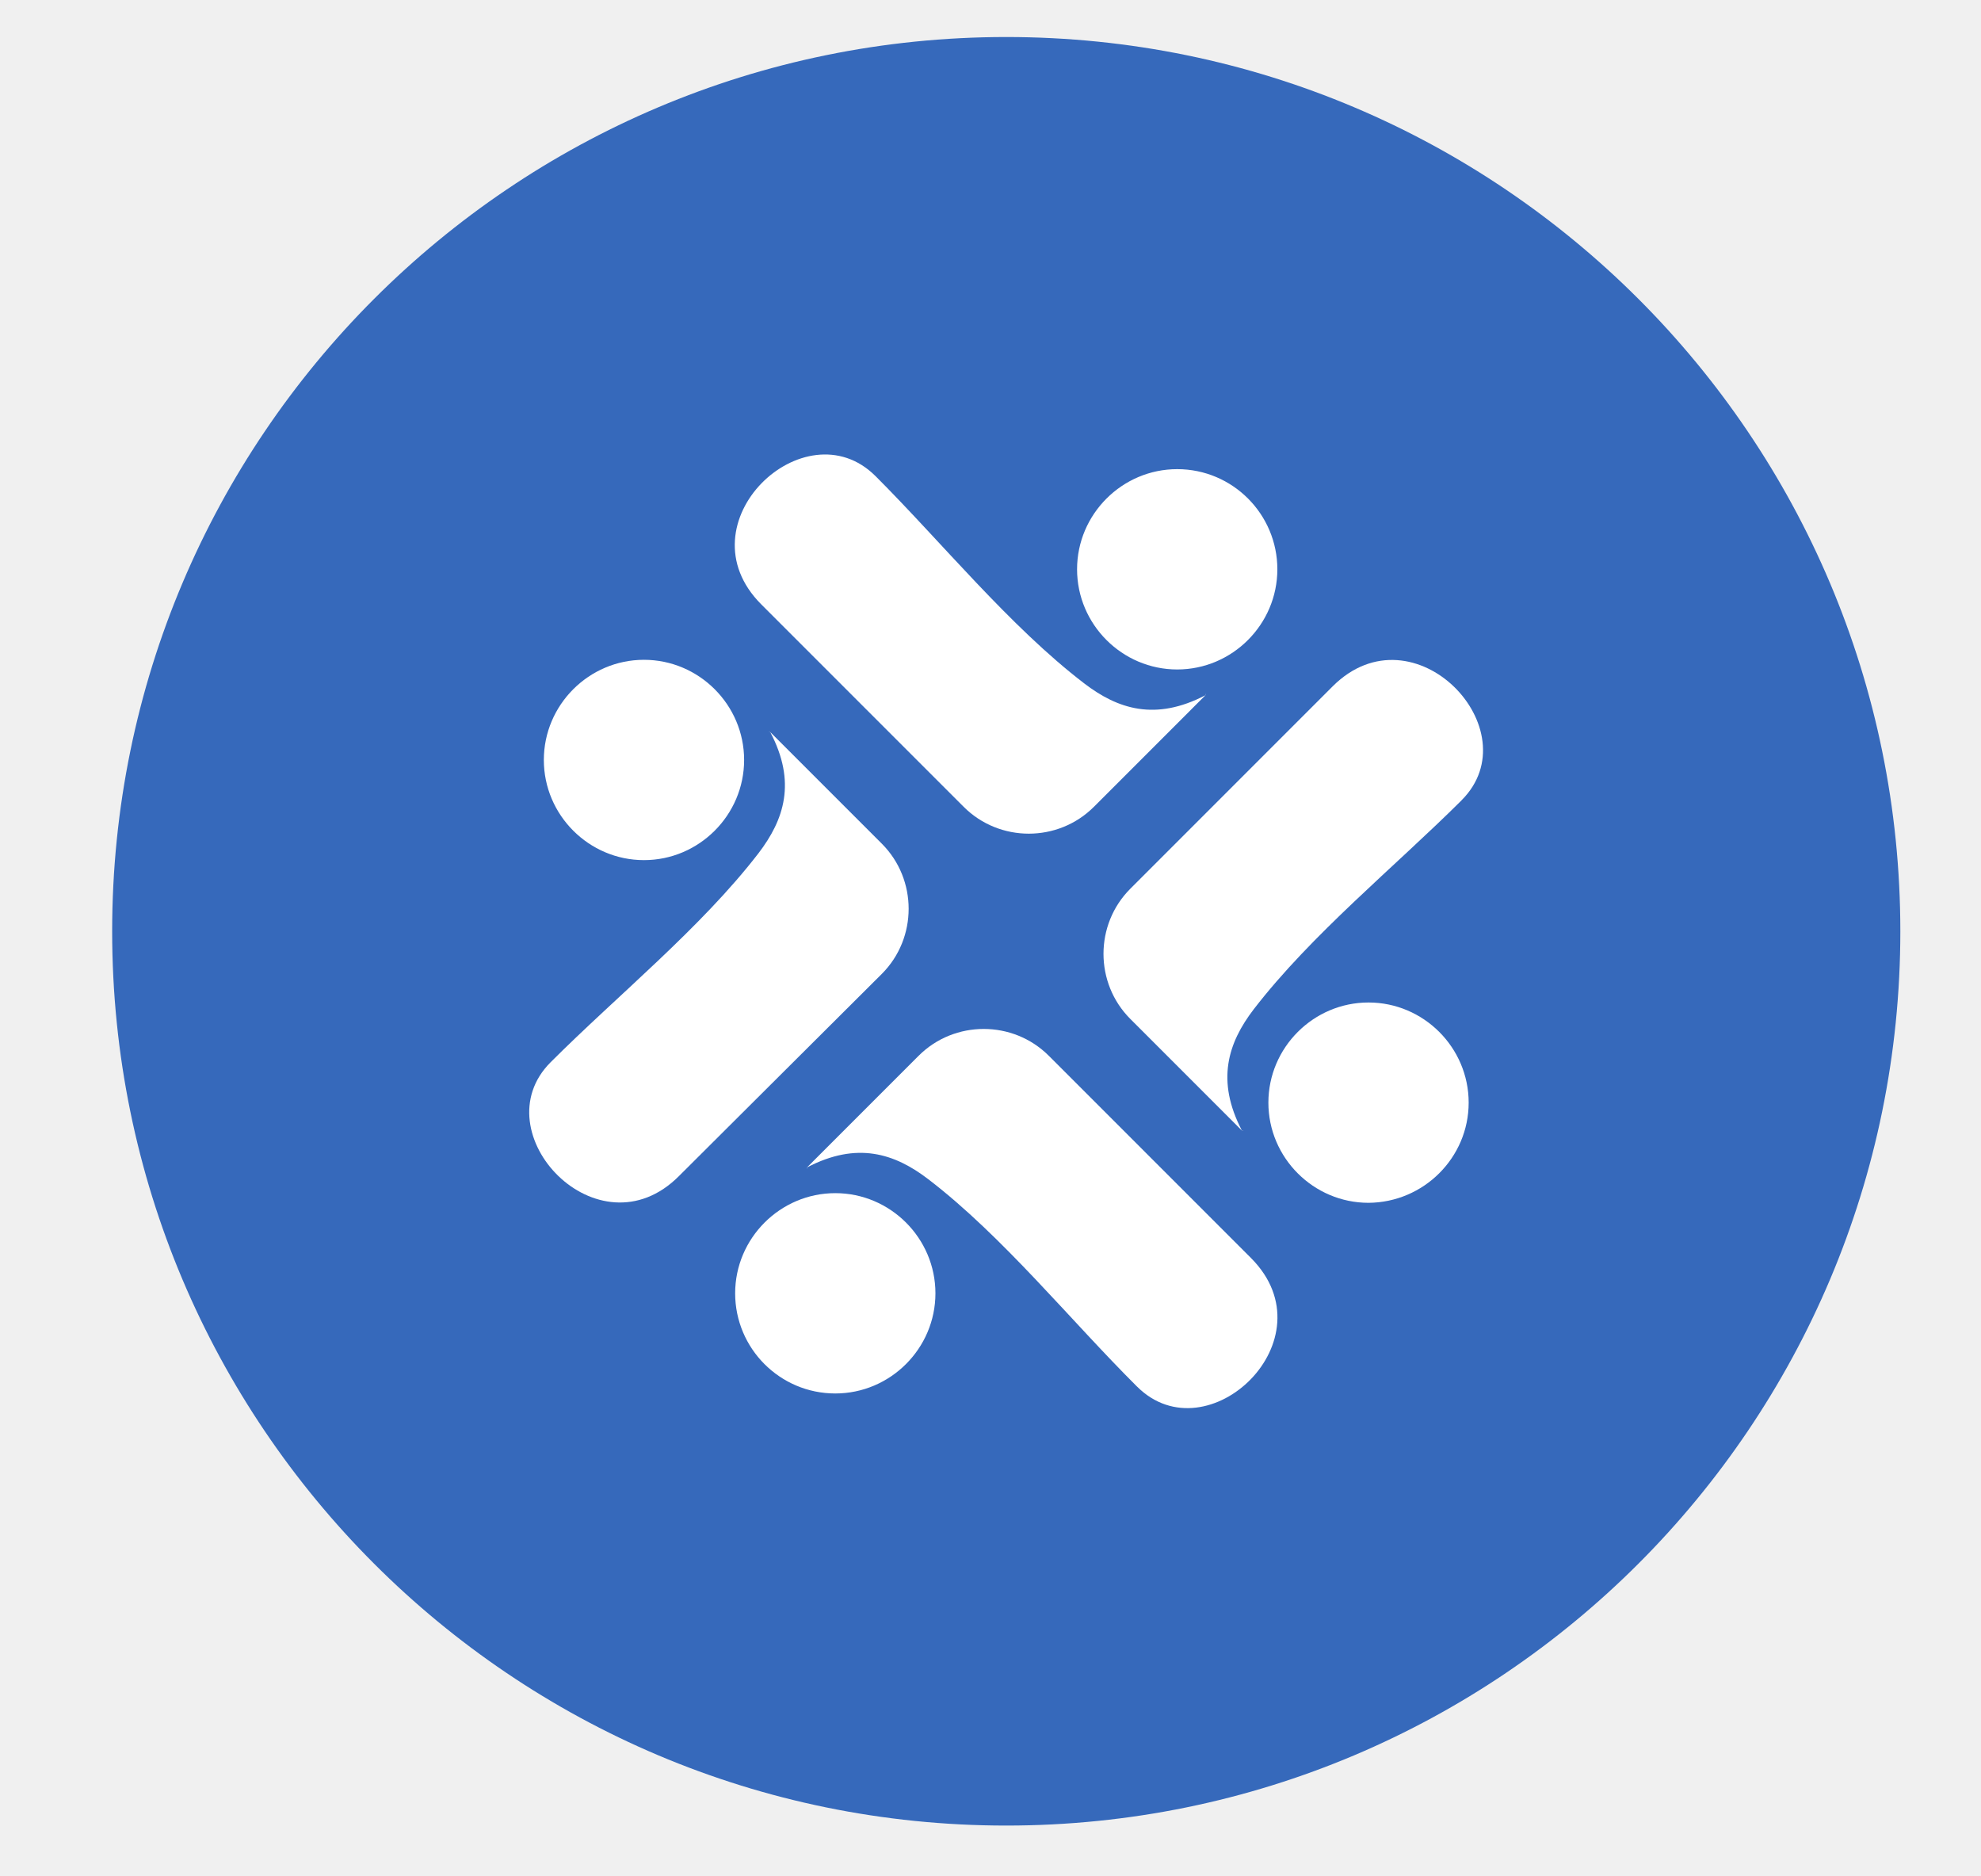
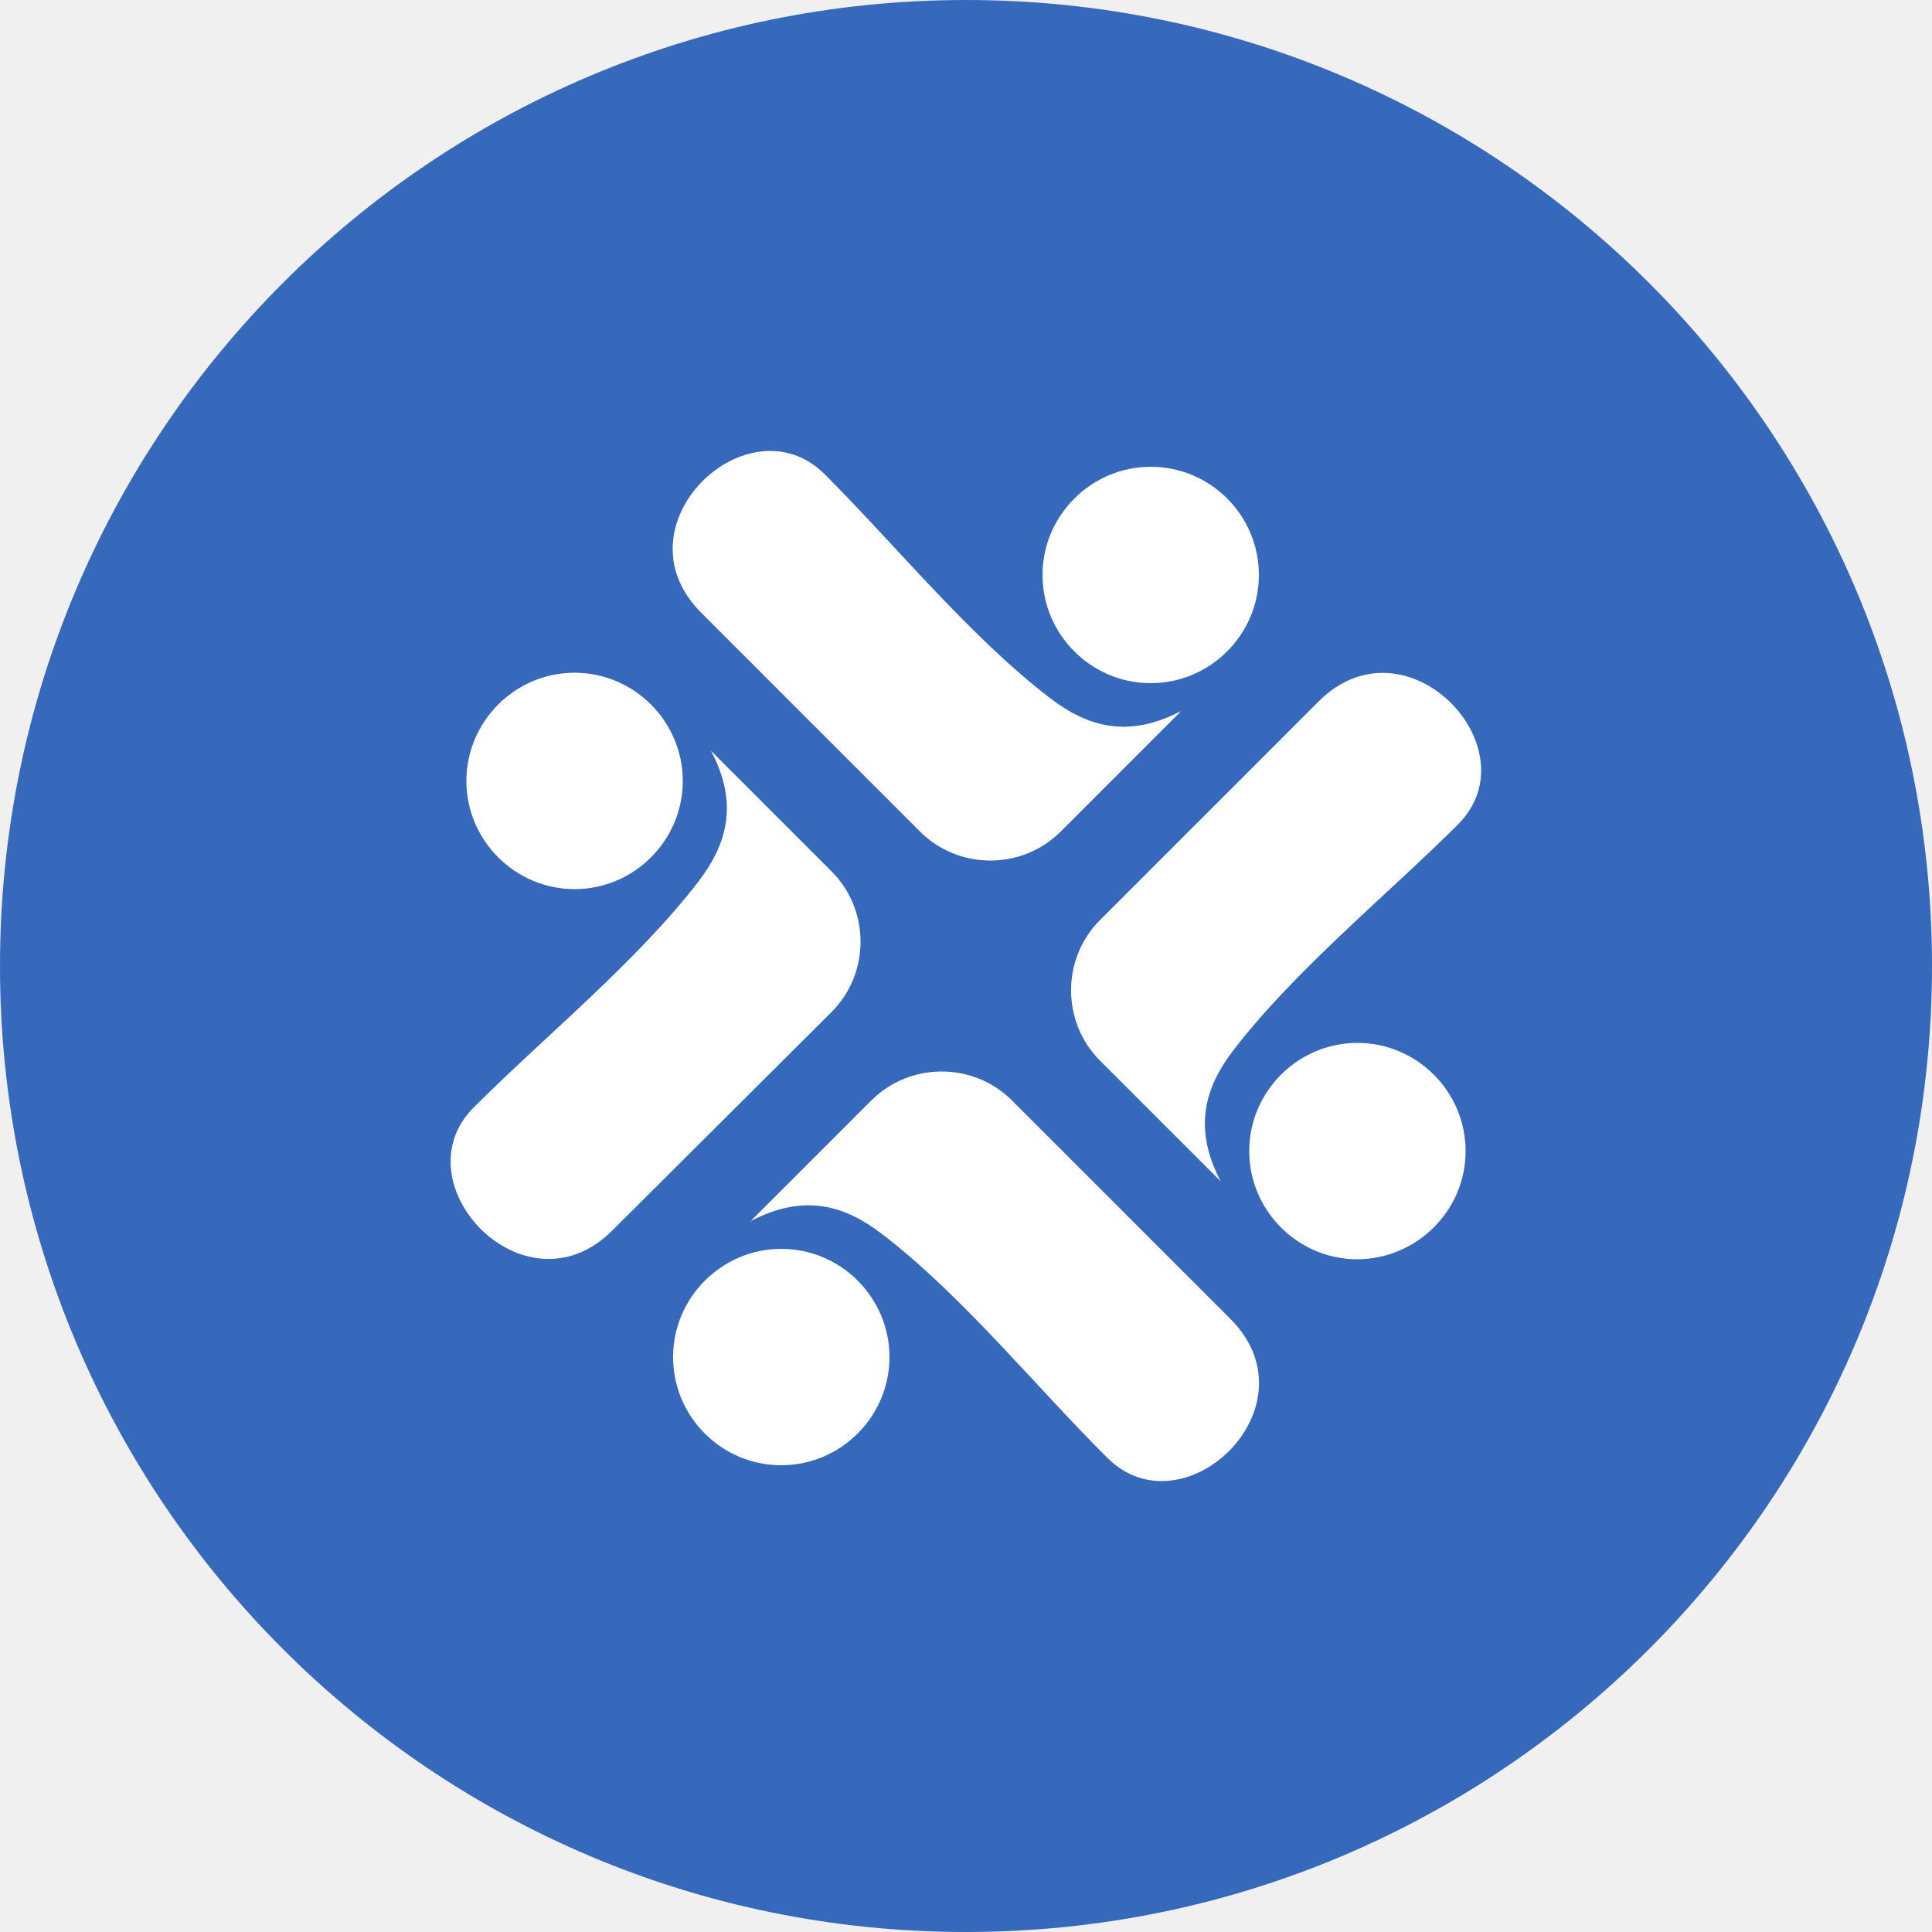
- <svg xmlns="http://www.w3.org/2000/svg" id="Livello_1" data-name="Livello 1" viewBox="0 0 654 618.99">
-   <defs>
-     <style>
-       .cls-1 {
-         fill: #fff;
-         fill-rule: evenodd;
-       }
- 
-       .cls-2 {
-         fill: #3669bb;
-       }
-     </style>
-   </defs>
-   <circle class="cls-2" cx="332.2" cy="307.39" r="295.17" />
-   <g>
-     <path class="cls-1" d="m388.64,154.85c-18.18,0-33.06,14.88-33.06,33.06s14.88,33.06,33.06,33.06,33.06-14.88,33.06-33.06-14.76-33.06-33.06-33.06Zm-99.65,2.24c21.96,21.96,44.28,49.59,68.95,68.48,11.1,8.5,23.5,12.52,40.03,3.9.12.12.12-1.18,0,0l-36.84,36.84c-11.81,11.81-31.17,11.81-42.98,0l-66.83-66.83c-26.8-26.8,14.4-65.53,37.66-42.39Z" />
-     <path class="cls-1" d="m275.76,459.94c18.18,0,33.06-14.88,33.06-33.06s-14.88-33.06-33.06-33.06-33.06,14.88-33.06,33.06,14.76,33.06,33.06,33.06Zm99.65-2.24c-22.08-21.96-44.28-49.59-68.95-68.48-11.1-8.5-23.5-12.52-40.03-3.9-.12-.12-.12,1.18,0,0l36.84-36.84c11.81-11.81,31.17-11.81,42.98,0l66.83,66.83c26.57,26.8-14.4,65.53-37.66,42.39Z" />
-     <path class="cls-1" d="m484.86,363.95c0-18.18-14.88-33.06-33.06-33.06s-33.06,14.88-33.06,33.06,14.88,33.06,33.06,33.06c18.18-.12,33.06-14.88,33.06-33.06Zm-2.36-99.77c-22.08,21.96-49.59,44.28-68.6,68.95-8.5,11.1-12.52,23.5-3.9,40.03-.12.12,1.18.12,0,0l-36.84-36.84c-11.81-11.81-11.81-31.17,0-42.98l66.83-66.83c26.8-26.68,65.76,14.52,42.5,37.66Z" />
-     <path class="cls-1" d="m179.54,250.84c0,18.18,14.88,33.06,33.06,33.06s33.06-14.88,33.06-33.06-14.88-33.06-33.06-33.06-33.06,14.88-33.06,33.06Zm2.24,99.77c21.96-21.96,49.59-44.28,68.6-68.95,8.5-11.1,12.63-23.5,3.9-40.03.12-.12-1.18-.12,0,0l36.84,36.84c11.81,11.81,11.81,31.17,0,42.98l-66.95,66.71c-26.68,26.8-65.53-14.4-42.39-37.55Z" />
-   </g>
+ <svg xmlns="http://www.w3.org/2000/svg" viewBox="37.03 12.22 590.34 590.34">
+   <circle cx="332.2" cy="307.39" r="295.17" fill="#3669bb" />
+   <path fill="#ffffff" d="M388.64 154.85c-18.18 0-33.06 14.88-33.06 33.06s14.88 33.06 33.06 33.06 33.06-14.88 33.06-33.06-14.76-33.06-33.06-33.06Zm-99.65 2.24c21.96 21.96 44.28 49.59 68.95 68.48 11.1 8.5 23.5 12.52 40.03 3.9.12.12.12-1.18 0 0l-36.84 36.84c-11.81 11.81-31.17 11.81-42.98 0l-66.83-66.83c-26.8-26.8 14.4-65.53 37.66-42.39Zm-13.23 302.85c18.18 0 33.06-14.88 33.06-33.06s-14.88-33.06-33.06-33.06-33.06 14.88-33.06 33.06 14.76 33.06 33.06 33.06Zm99.65-2.24c-22.08-21.96-44.28-49.59-68.95-68.48-11.1-8.5-23.5-12.52-40.03-3.9-.12-.12-.12 1.18 0 0l36.84-36.84c11.81-11.81 31.17-11.81 42.98 0l66.83 66.83c26.57 26.8-14.4 65.53-37.66 42.39Zm109.45-93.75c0-18.18-14.88-33.06-33.06-33.06s-33.06 14.88-33.06 33.06 14.88 33.06 33.06 33.06c18.18-.12 33.06-14.88 33.06-33.06Zm-2.36-99.77c-22.08 21.96-49.59 44.28-68.6 68.95-8.5 11.1-12.52 23.5-3.9 40.03-.12.12 1.18.12 0 0l-36.84-36.84c-11.81-11.81-11.81-31.17 0-42.98l66.83-66.83c26.8-26.68 65.76 14.52 42.5 37.66Zm-302.96-13.34c0 18.18 14.88 33.06 33.06 33.06s33.06-14.88 33.06-33.06-14.88-33.06-33.06-33.06-33.06 14.88-33.06 33.06Zm2.24 99.77c21.96-21.96 49.59-44.28 68.6-68.95 8.5-11.1 12.63-23.5 3.9-40.03.12-.12-1.18-.12 0 0l36.84 36.84c11.81 11.81 11.81 31.17 0 42.98l-66.95 66.71c-26.68 26.8-65.53-14.4-42.39-37.55Z" class="cls-1" />
</svg>
